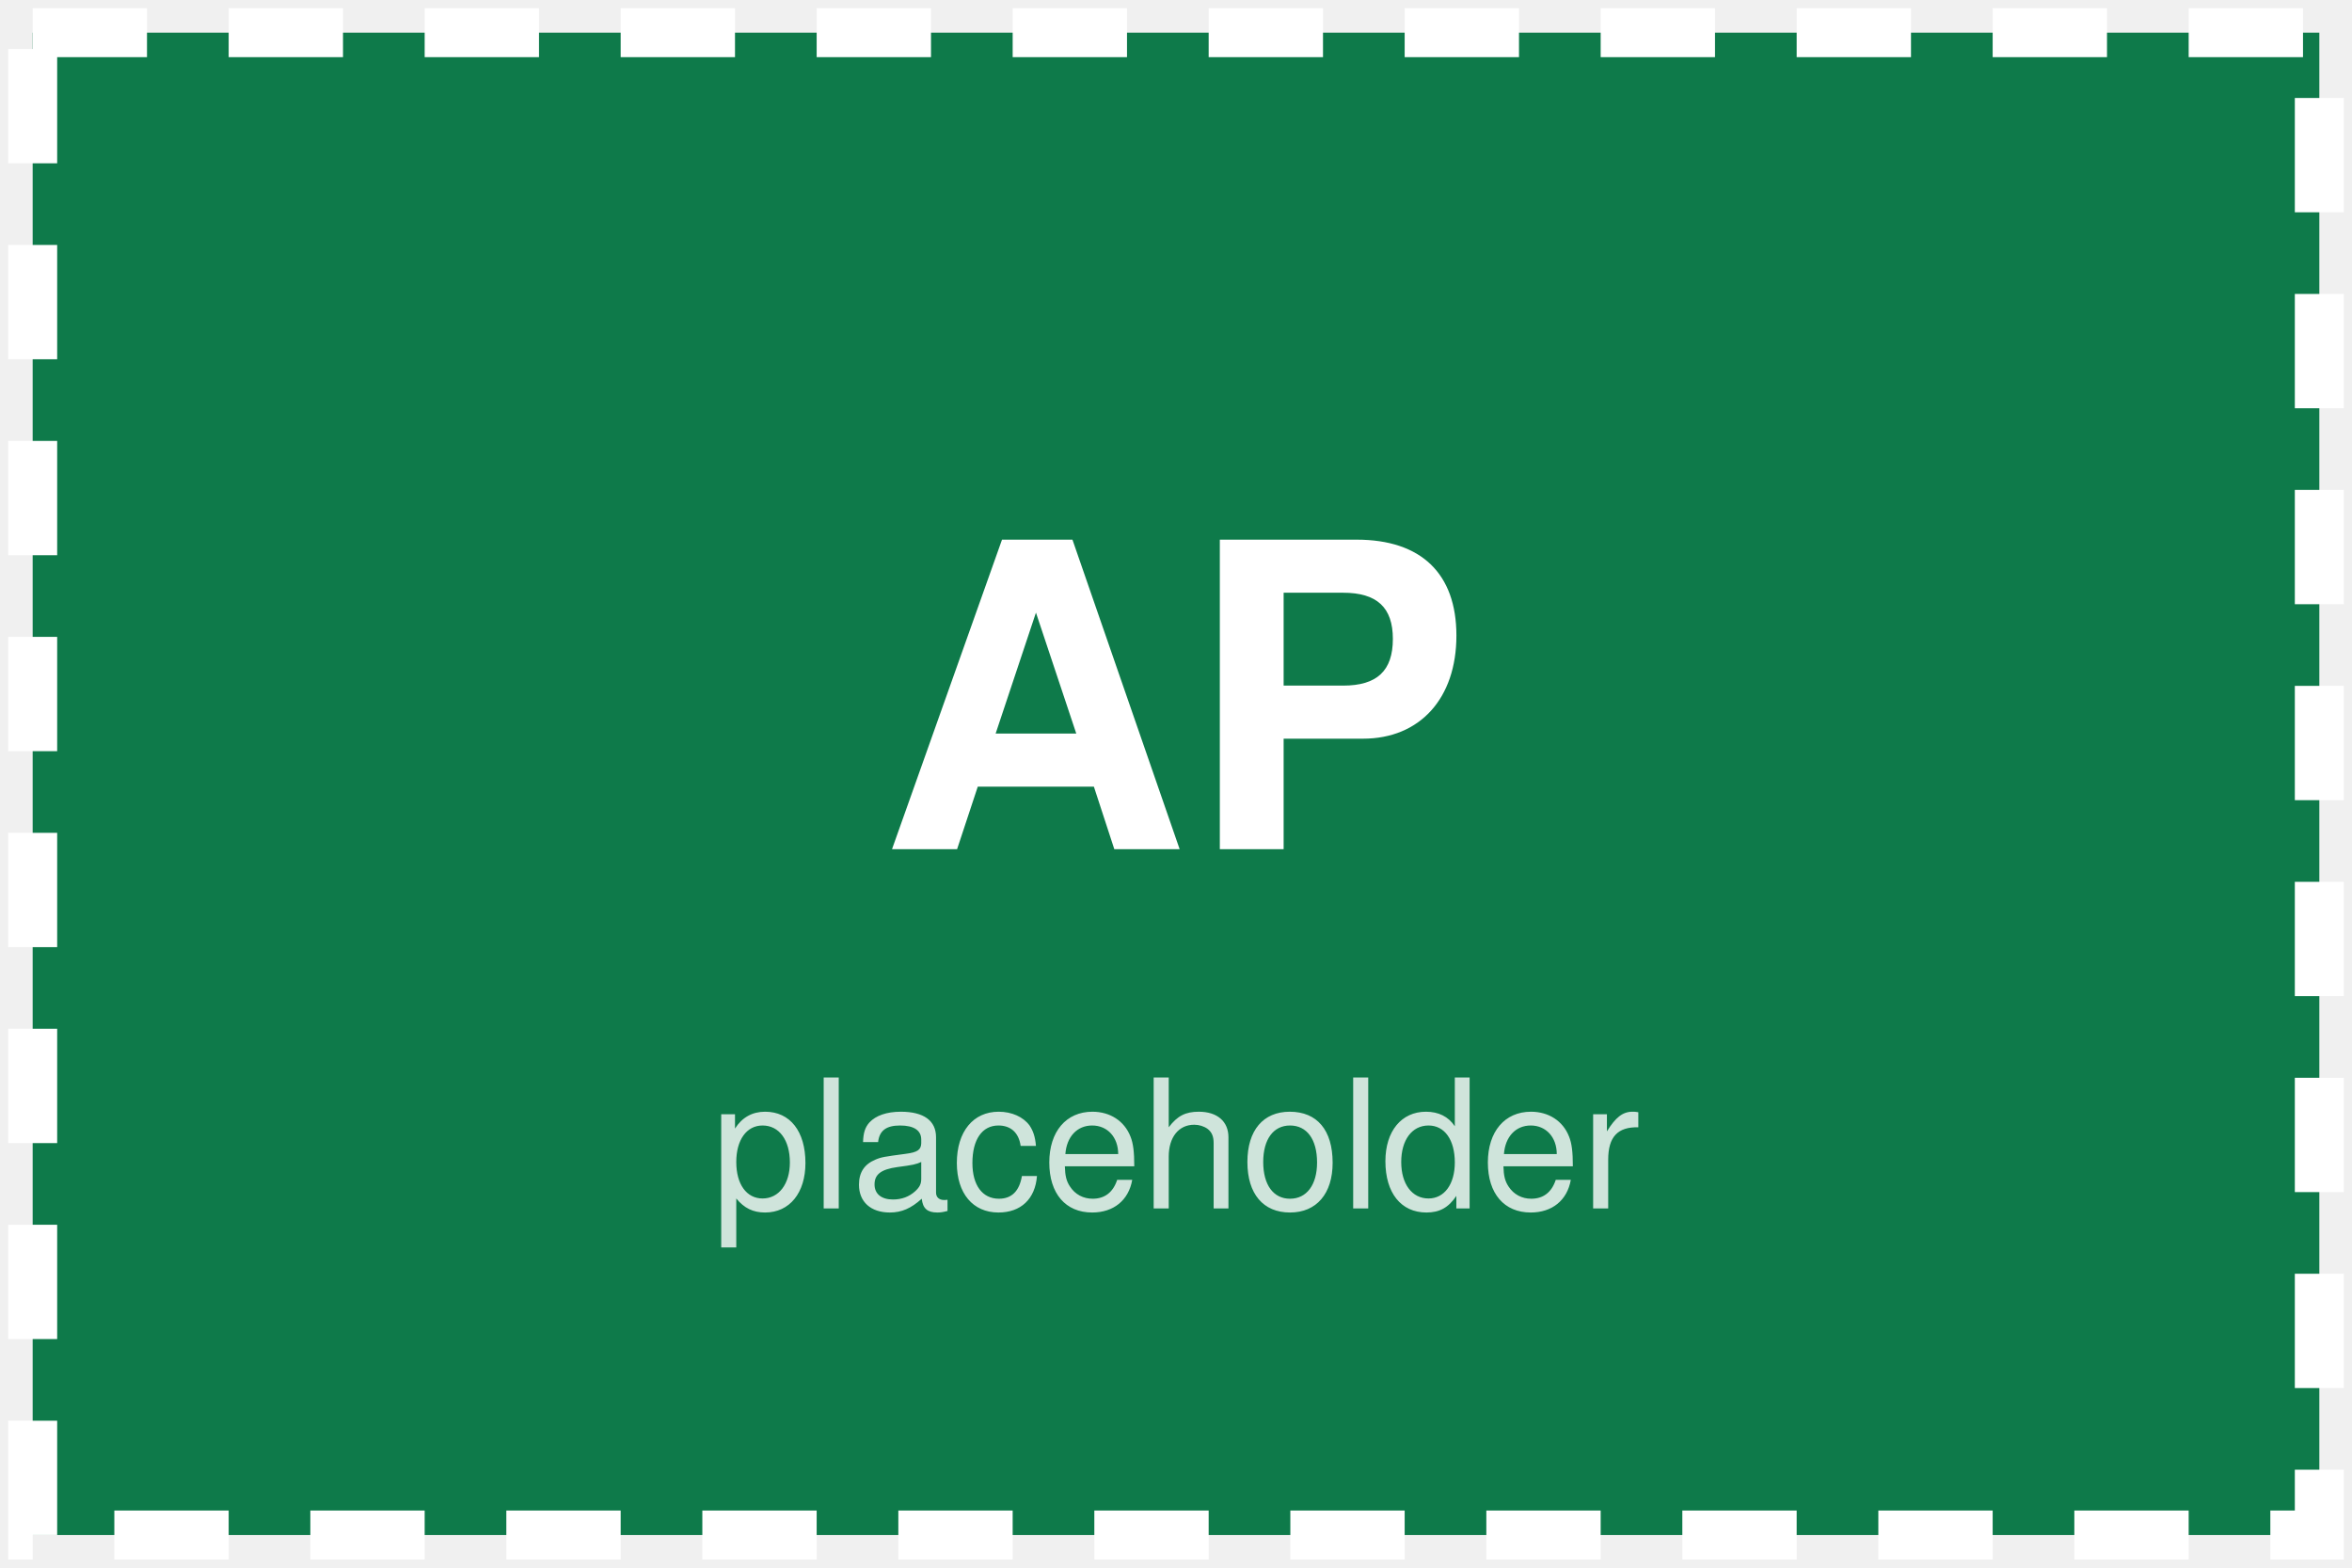
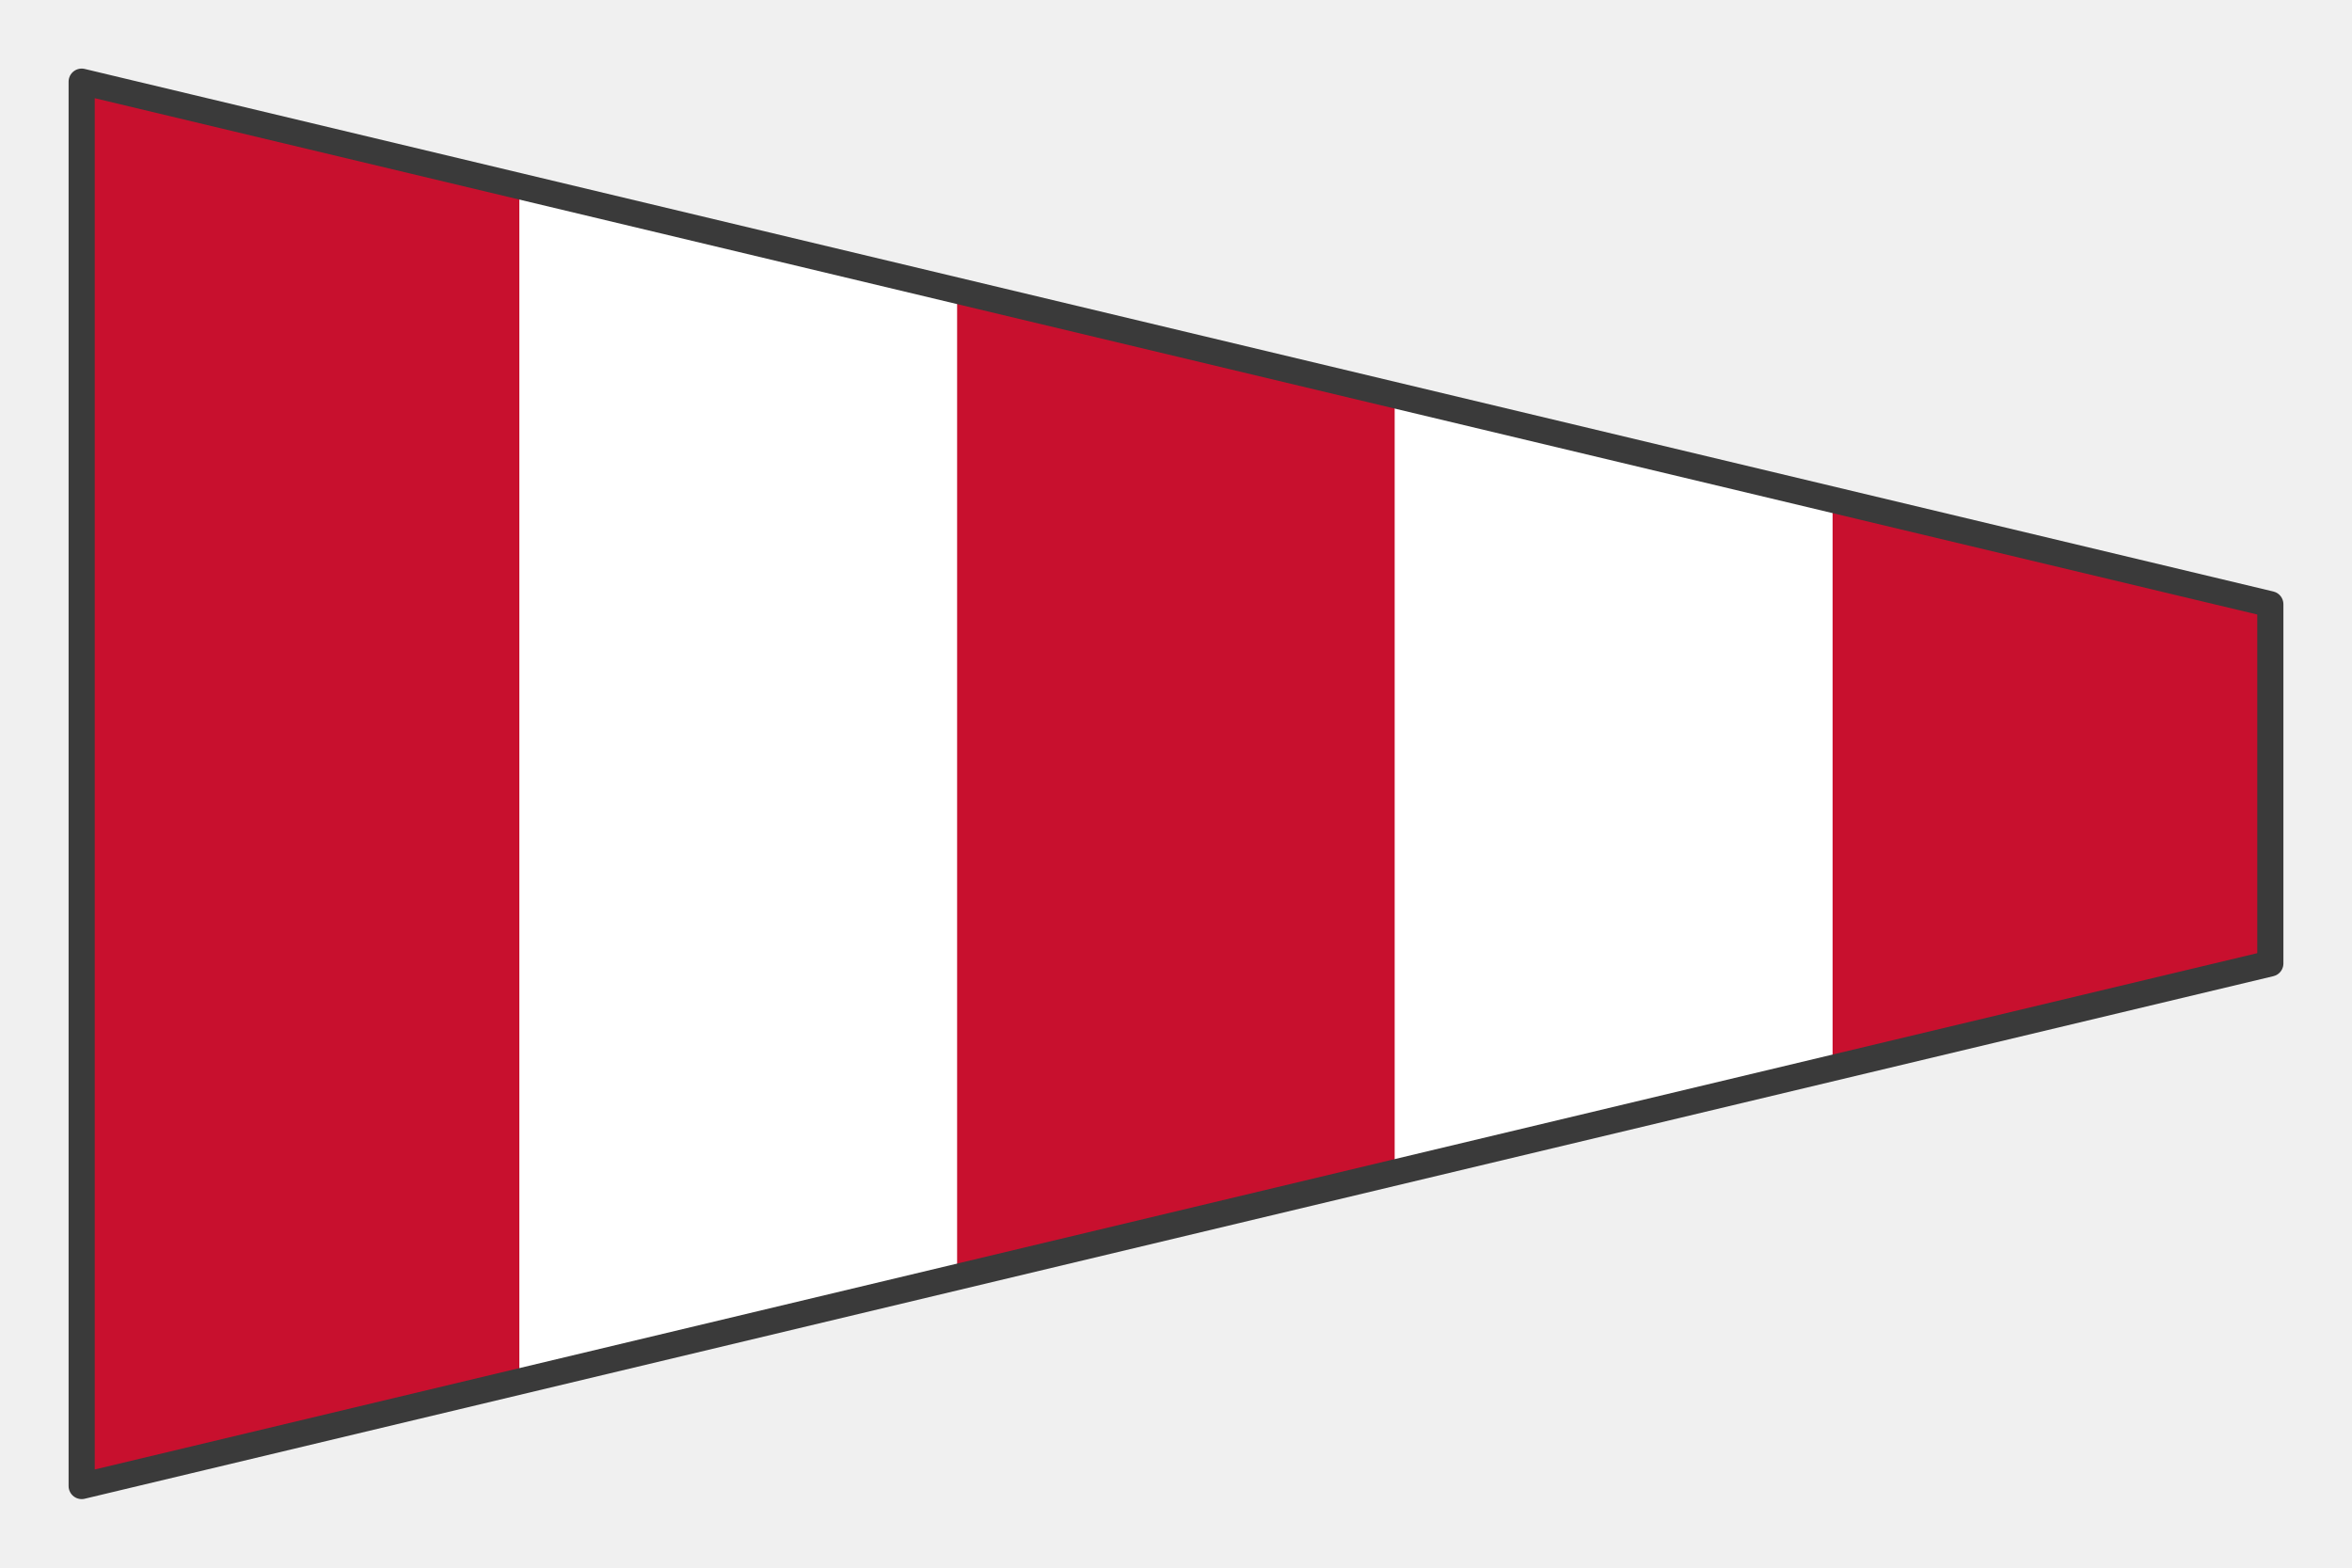
- <svg xmlns="http://www.w3.org/2000/svg" viewBox="0 0 144 96" role="img" aria-label="AP flag placeholder">
-   <rect x="2" y="2" width="140" height="92" fill="#0E7A4A" stroke="#FFFFFF" stroke-width="3" stroke-dasharray="7 5" />
-   <text x="72" y="52" text-anchor="middle" font-family="Helvetica,Arial,sans-serif" font-size="26" font-weight="bold" fill="#FFFFFF">AP</text>
-   <text x="72" y="74" text-anchor="middle" font-family="Helvetica,Arial,sans-serif" font-size="11" fill="#FFFFFF" opacity="0.8">placeholder</text>
+ <svg xmlns="http://www.w3.org/2000/svg" viewBox="0 0 144 96" role="img" aria-label="Answering pennant — red and white vertical stripes, tapered">
+   <defs>
+     <clipPath id="ap-shape">
+       <path d="M5 5 L139 37 L139 59 L5 91 Z" />
+     </clipPath>
+   </defs>
+   <g clip-path="url(#ap-shape)">
+     <rect x="5" y="5" width="26.8" height="86" fill="#C8102E" />
+     <rect x="31.8" y="5" width="26.8" height="86" fill="#FFFFFF" />
+     <rect x="58.6" y="5" width="26.8" height="86" fill="#C8102E" />
+     <rect x="85.4" y="5" width="26.8" height="86" fill="#FFFFFF" />
+     <rect x="112.2" y="5" width="26.8" height="86" fill="#C8102E" />
+   </g>
+   <path d="M5 5 L139 37 L139 59 L5 91 Z" fill="none" stroke="#3A3A3A" stroke-width="1.6" stroke-linejoin="round" />
</svg>
